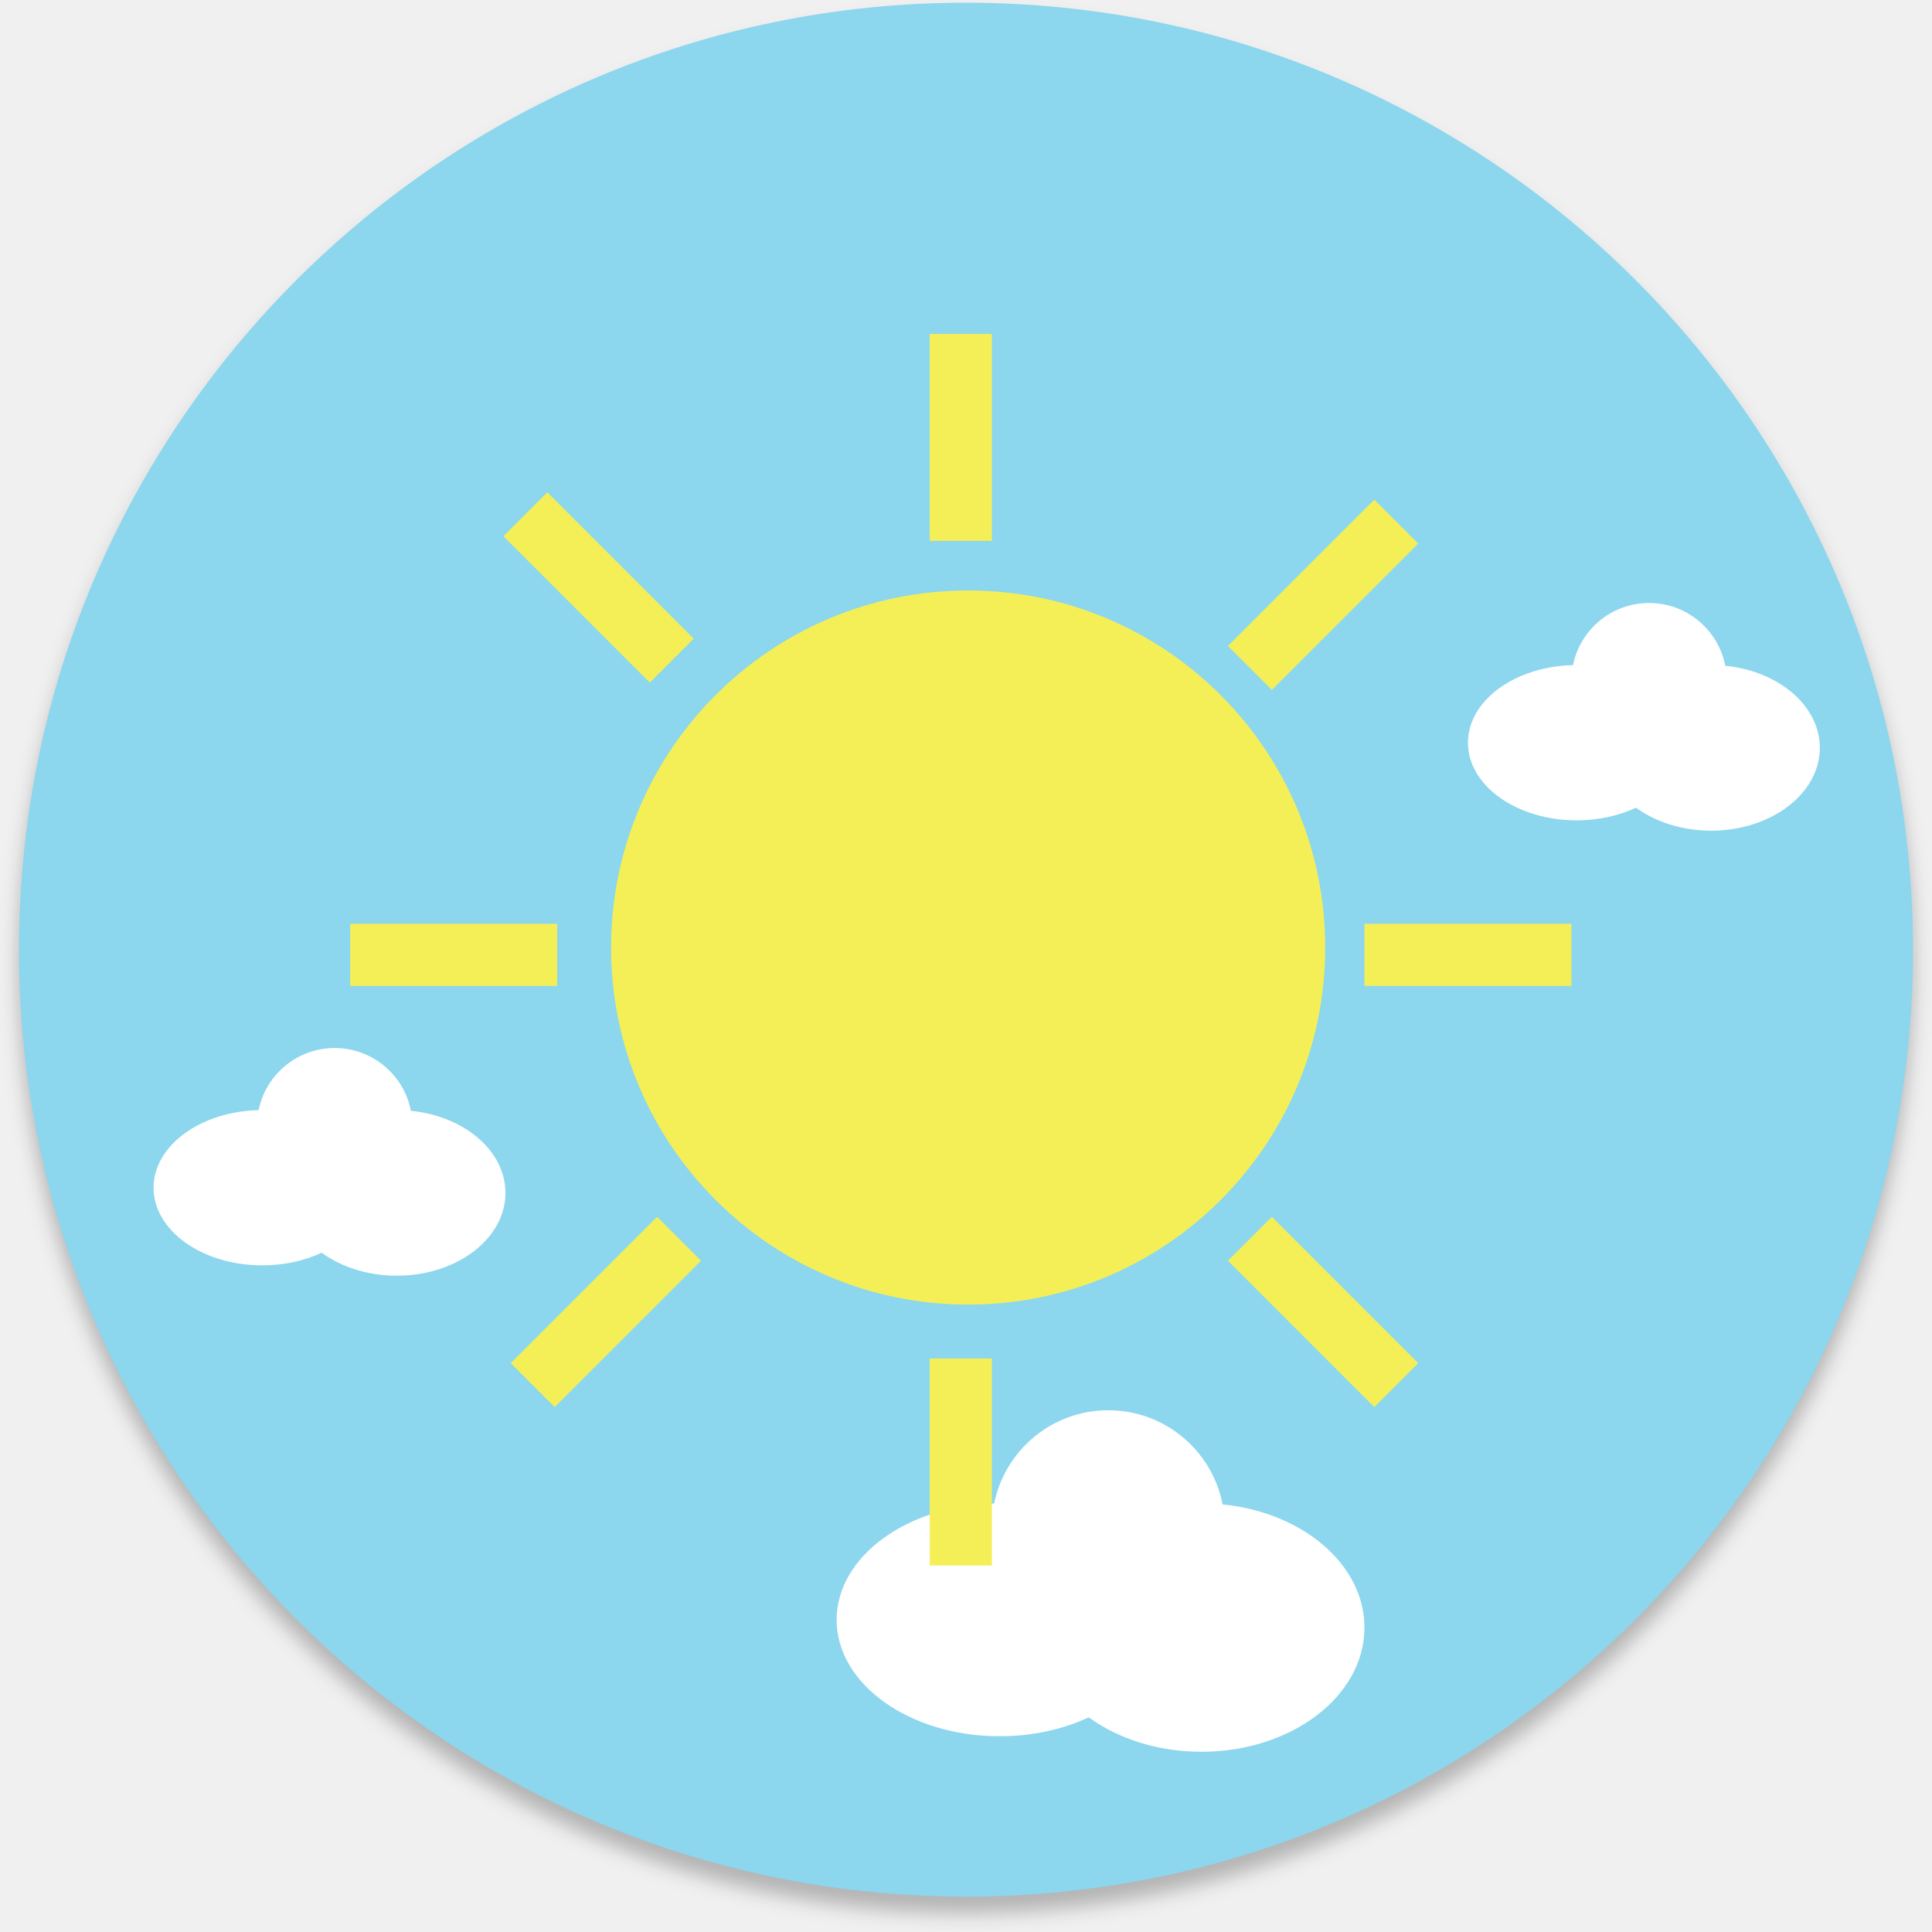
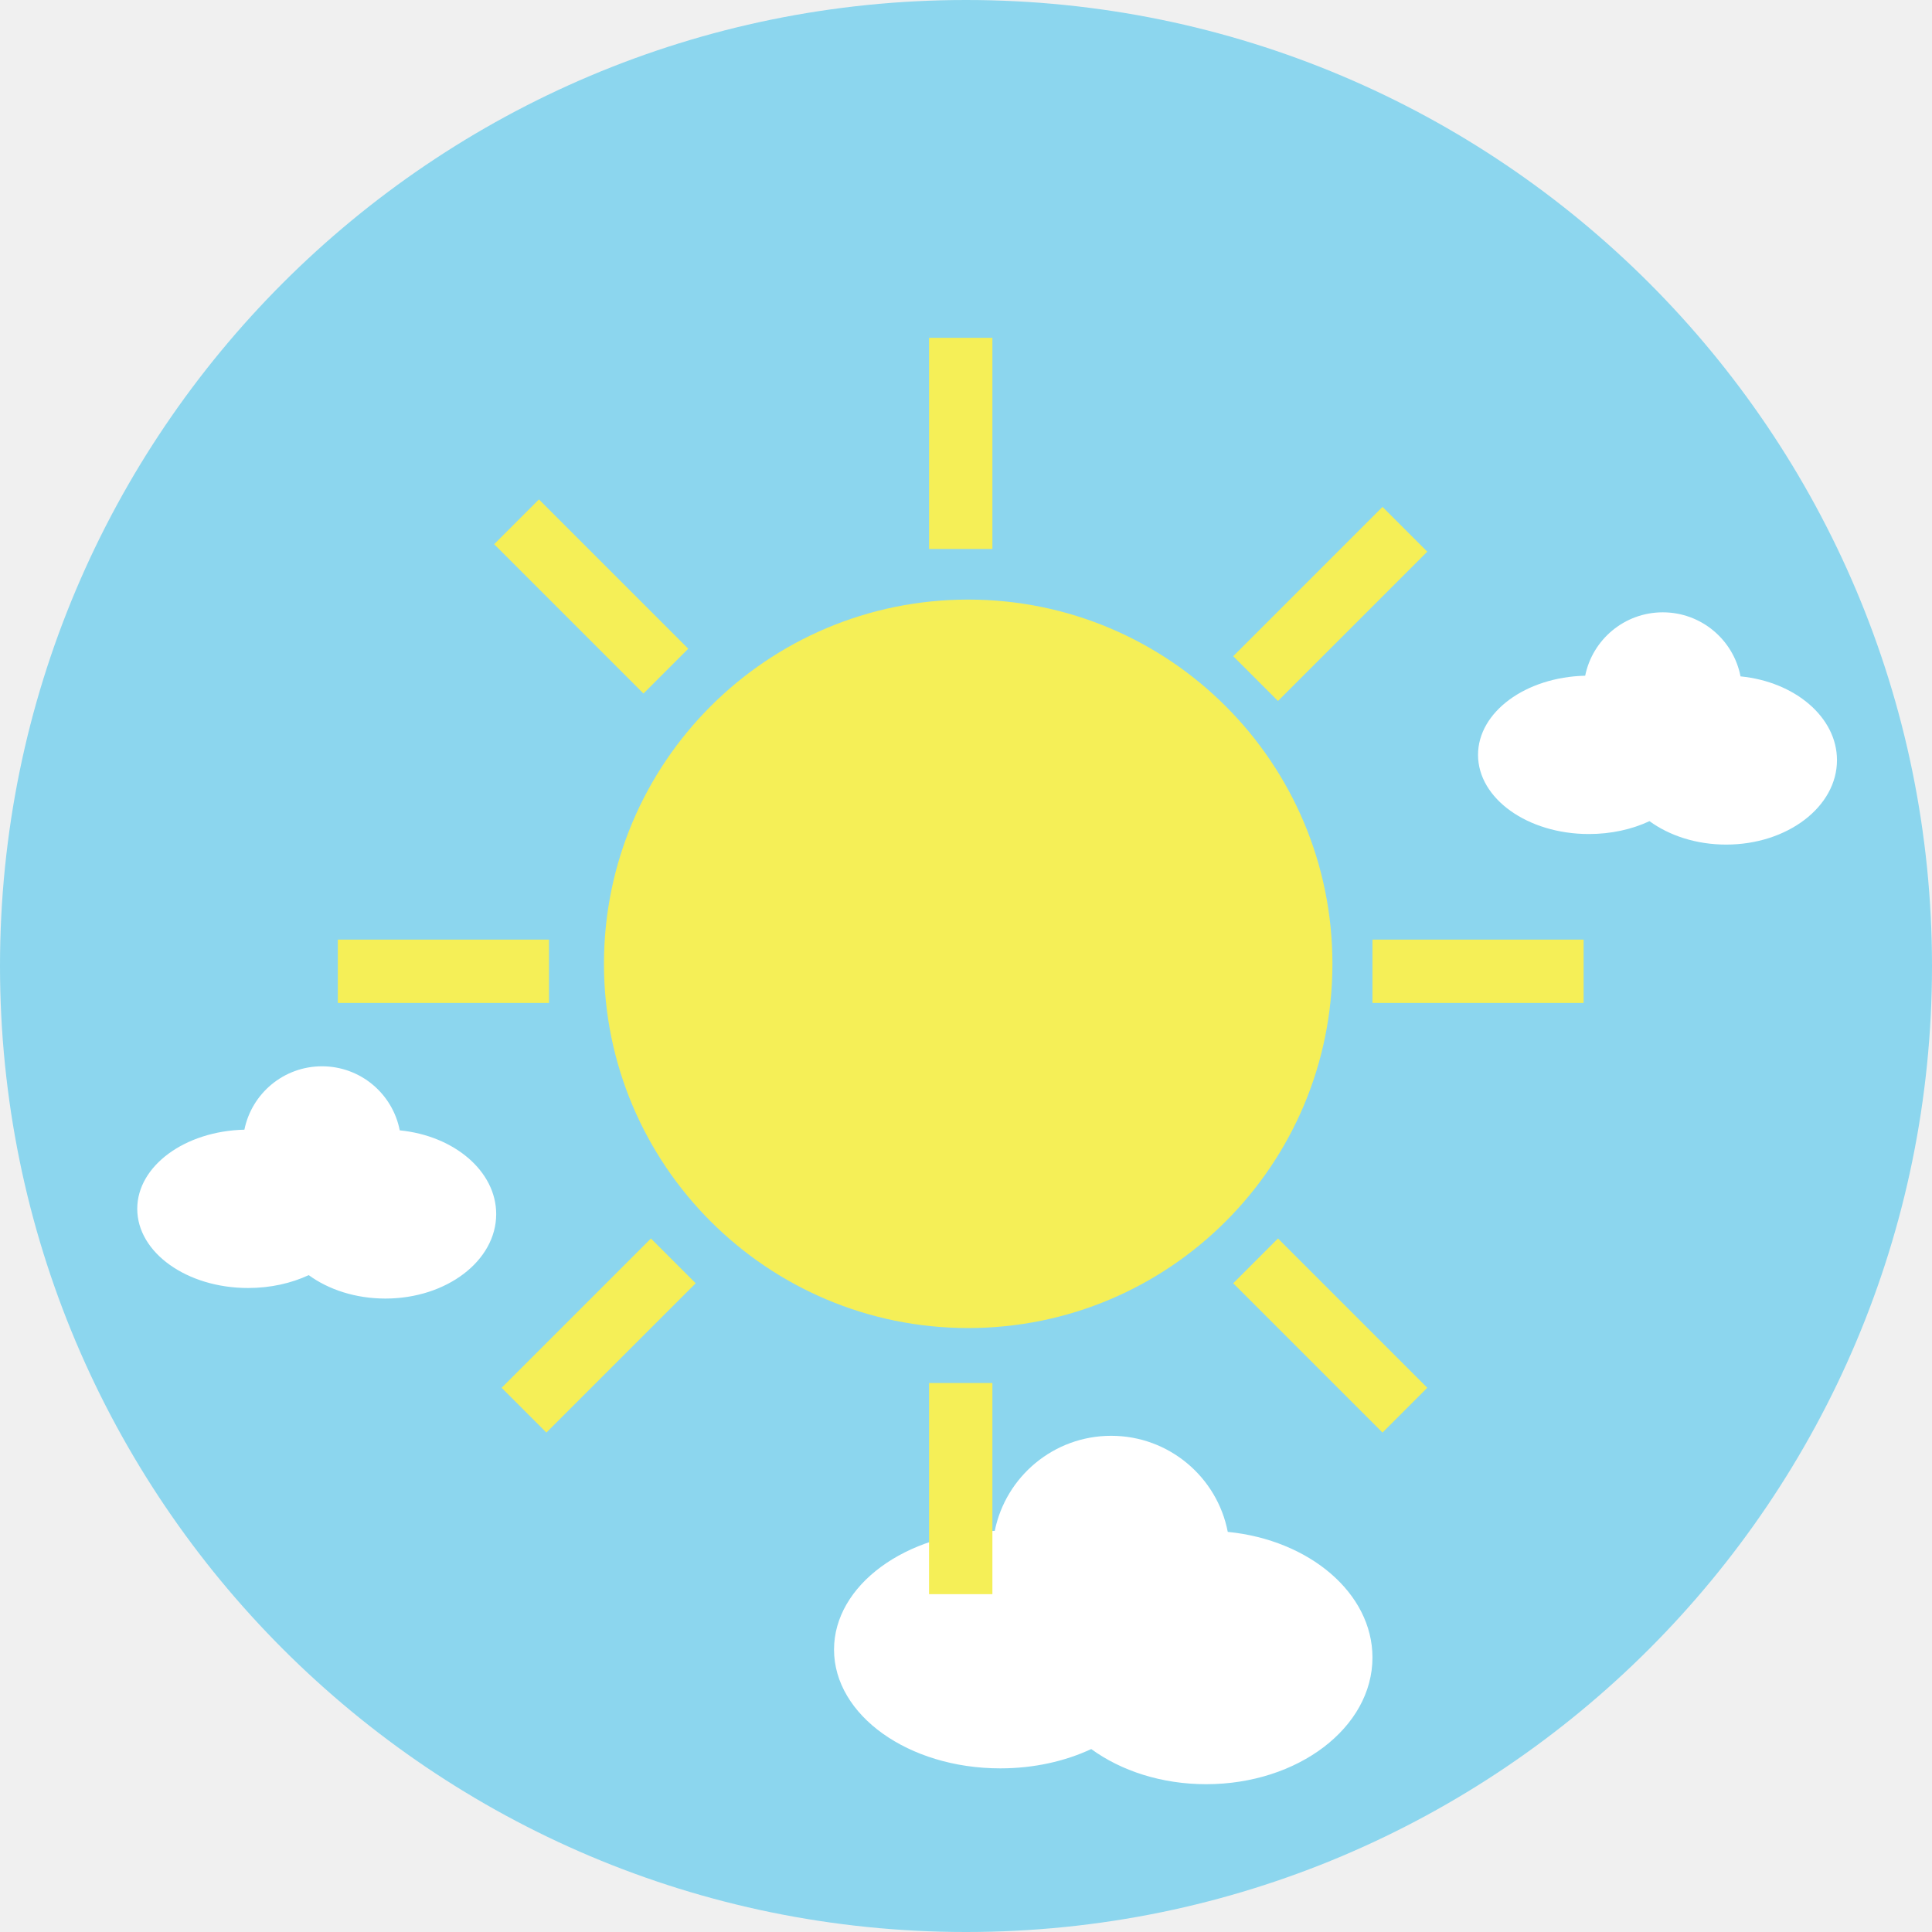
- <svg xmlns="http://www.w3.org/2000/svg" width="711" height="711" viewBox="0 0 711 711" fill="none">
-   <g filter="url(#filter0_d)">
-     <path d="M704 349.5C704 541.971 547.971 698 355.5 698C163.029 698 7 541.971 7 349.5C7 157.029 163.029 1 355.5 1C547.971 1 704 157.029 704 349.5Z" fill="#8CD6EE" />
-   </g>
-   <path fill-rule="evenodd" clip-rule="evenodd" d="M400.679 631.998C391.253 636.403 379.984 638.965 367.878 638.965C334.748 638.965 307.891 619.781 307.891 596.116C307.891 572.931 333.672 554.046 365.874 553.291C369.835 533.722 387.132 518.989 407.87 518.989C428.735 518.989 446.116 533.902 449.937 553.65C479.388 556.559 502.137 575.742 502.137 598.973C502.137 624.215 475.279 644.678 442.149 644.678C426.061 644.678 411.452 639.852 400.679 631.998Z" fill="white" />
-   <path fill-rule="evenodd" clip-rule="evenodd" d="M602.083 297.246C595.799 300.183 588.286 301.891 580.216 301.891C558.129 301.891 540.224 289.101 540.224 273.325C540.224 257.868 557.411 245.279 578.88 244.775C581.52 231.729 593.052 221.907 606.877 221.907C620.787 221.907 632.374 231.849 634.922 245.014C654.556 246.953 669.721 259.742 669.721 275.23C669.721 292.058 651.816 305.699 629.729 305.699C619.004 305.699 609.265 302.483 602.083 297.246Z" fill="white" />
-   <path fill-rule="evenodd" clip-rule="evenodd" d="M118.373 461.022C112.088 463.959 104.576 465.667 96.505 465.667C74.418 465.667 56.514 452.877 56.514 437.101C56.514 421.644 73.701 409.055 95.169 408.551C97.81 395.505 109.341 385.683 123.167 385.683C137.076 385.683 148.664 395.625 151.211 408.79C170.845 410.729 186.011 423.518 186.011 439.006C186.011 455.834 168.106 469.475 146.019 469.475C135.294 469.475 125.554 466.259 118.373 461.022Z" fill="white" />
-   <path d="M356.289 217.309C428.86 217.309 487.691 276.14 487.691 348.711C487.691 421.282 428.86 480.113 356.289 480.113C283.718 480.113 224.887 421.282 224.887 348.711C224.887 276.14 283.718 217.309 356.289 217.309Z" fill="#F5EF57" />
-   <path d="M185.272 197.335L201.431 181.176L255.295 235.039L239.136 251.199L185.272 197.335Z" fill="#F5EF57" />
-   <path d="M451.897 463.96L468.056 447.801L521.92 501.665L505.761 517.824L451.897 463.96Z" fill="#F5EF57" />
-   <path d="M468.056 253.892L451.897 237.733L505.761 183.869L521.92 200.028L468.056 253.892Z" fill="#F5EF57" />
-   <path d="M204.124 517.824L187.965 501.665L241.829 447.801L257.988 463.96L204.124 517.824Z" fill="#F5EF57" />
-   <path d="M342.169 122.88H365.022V199.055H342.169V122.88Z" fill="#F5EF57" />
-   <path d="M342.169 499.945H365.022V576.12H342.169V499.945Z" fill="#F5EF57" />
-   <path d="M502.137 362.831L502.137 339.978L578.312 339.978L578.312 362.831L502.137 362.831Z" fill="#F5EF57" />
-   <path d="M128.88 362.831L128.88 339.978L205.055 339.978L205.055 362.831L128.88 362.831Z" fill="#F5EF57" />
-   <defs>
-     <filter id="filter0_d" x="0" y="0" width="711" height="711" filterUnits="userSpaceOnUse" color-interpolation-filters="sRGB">
-       <feFlood flood-opacity="0" result="BackgroundImageFix" />
-       <feColorMatrix in="SourceAlpha" type="matrix" values="0 0 0 0 0 0 0 0 0 0 0 0 0 0 0 0 0 0 127 0" />
-       <feOffset dy="6" />
-       <feGaussianBlur stdDeviation="3.5" />
-       <feColorMatrix type="matrix" values="0 0 0 0 0 0 0 0 0 0 0 0 0 0 0 0 0 0 0.25 0" />
-       <feBlend mode="normal" in2="BackgroundImageFix" result="effect1_dropShadow" />
-       <feBlend mode="normal" in="SourceGraphic" in2="effect1_dropShadow" result="shape" />
-     </filter>
-   </defs>
+ <svg xmlns="http://www.w3.org/2000/svg" width="697" height="697" viewBox="0 0 697 697" fill="none">
+   <path d="M697 348.5C697 540.971 540.971 697 348.5 697C156.029 697 0 540.971 0 348.5C0 156.029 156.029 0 348.5 0C540.971 0 697 156.029 697 348.5Z" fill="#8CD6EE" />
+   <path fill-rule="evenodd" clip-rule="evenodd" d="M393.679 630.998C384.253 635.403 372.984 637.965 360.878 637.965C327.748 637.965 300.891 618.781 300.891 595.116C300.891 571.931 326.672 553.046 358.874 552.291C362.835 532.722 380.132 517.989 400.87 517.989C421.735 517.989 439.116 532.902 442.937 552.65C472.388 555.559 495.137 574.742 495.137 597.973C495.137 623.215 468.279 643.678 435.149 643.678C419.061 643.678 404.452 638.852 393.679 630.998Z" fill="white" />
+   <path fill-rule="evenodd" clip-rule="evenodd" d="M595.083 296.246C588.799 299.183 581.286 300.891 573.216 300.891C551.129 300.891 533.224 288.101 533.224 272.325C533.224 256.868 550.411 244.279 571.88 243.775C574.52 230.729 586.052 220.907 599.877 220.907C613.787 220.907 625.374 230.849 627.922 244.014C647.556 245.953 662.721 258.742 662.721 274.23C662.721 291.058 644.816 304.699 622.729 304.699C612.004 304.699 602.265 301.483 595.083 296.246Z" fill="white" />
+   <path fill-rule="evenodd" clip-rule="evenodd" d="M111.373 460.022C105.088 462.959 97.576 464.667 89.505 464.667C67.418 464.667 49.514 451.877 49.514 436.101C49.514 420.644 66.701 408.055 88.169 407.551C90.81 394.505 102.341 384.683 116.167 384.683C130.076 384.683 141.664 394.625 144.211 407.79C163.845 409.729 179.011 422.518 179.011 438.006C179.011 454.834 161.106 468.475 139.019 468.475C128.294 468.475 118.554 465.259 111.373 460.022Z" fill="white" />
+   <path d="M349.289 216.309C421.86 216.309 480.691 275.14 480.691 347.711C480.691 420.282 421.86 479.113 349.289 479.113C276.718 479.113 217.887 420.282 217.887 347.711C217.887 275.14 276.718 216.309 349.289 216.309Z" fill="#F5EF57" />
+   <path d="M178.272 196.335L194.431 180.176L248.295 234.039L232.136 250.199L178.272 196.335Z" fill="#F5EF57" />
+   <path d="M444.897 462.96L461.056 446.801L514.92 500.665L498.761 516.824L444.897 462.96Z" fill="#F5EF57" />
+   <path d="M461.056 252.892L444.897 236.733L498.761 182.869L514.92 199.028L461.056 252.892Z" fill="#F5EF57" />
+   <path d="M197.124 516.824L180.965 500.665L234.829 446.801L250.988 462.96L197.124 516.824Z" fill="#F5EF57" />
+   <path d="M335.169 121.88H358.022V198.055H335.169V121.88Z" fill="#F5EF57" />
+   <path d="M335.169 498.945H358.022V575.12H335.169V498.945Z" fill="#F5EF57" />
+   <path d="M495.137 361.831L495.137 338.978L571.312 338.978L571.312 361.831L495.137 361.831Z" fill="#F5EF57" />
+   <path d="M121.88 361.831L121.88 338.978L198.055 338.978L198.055 361.831L121.88 361.831Z" fill="#F5EF57" />
</svg>
